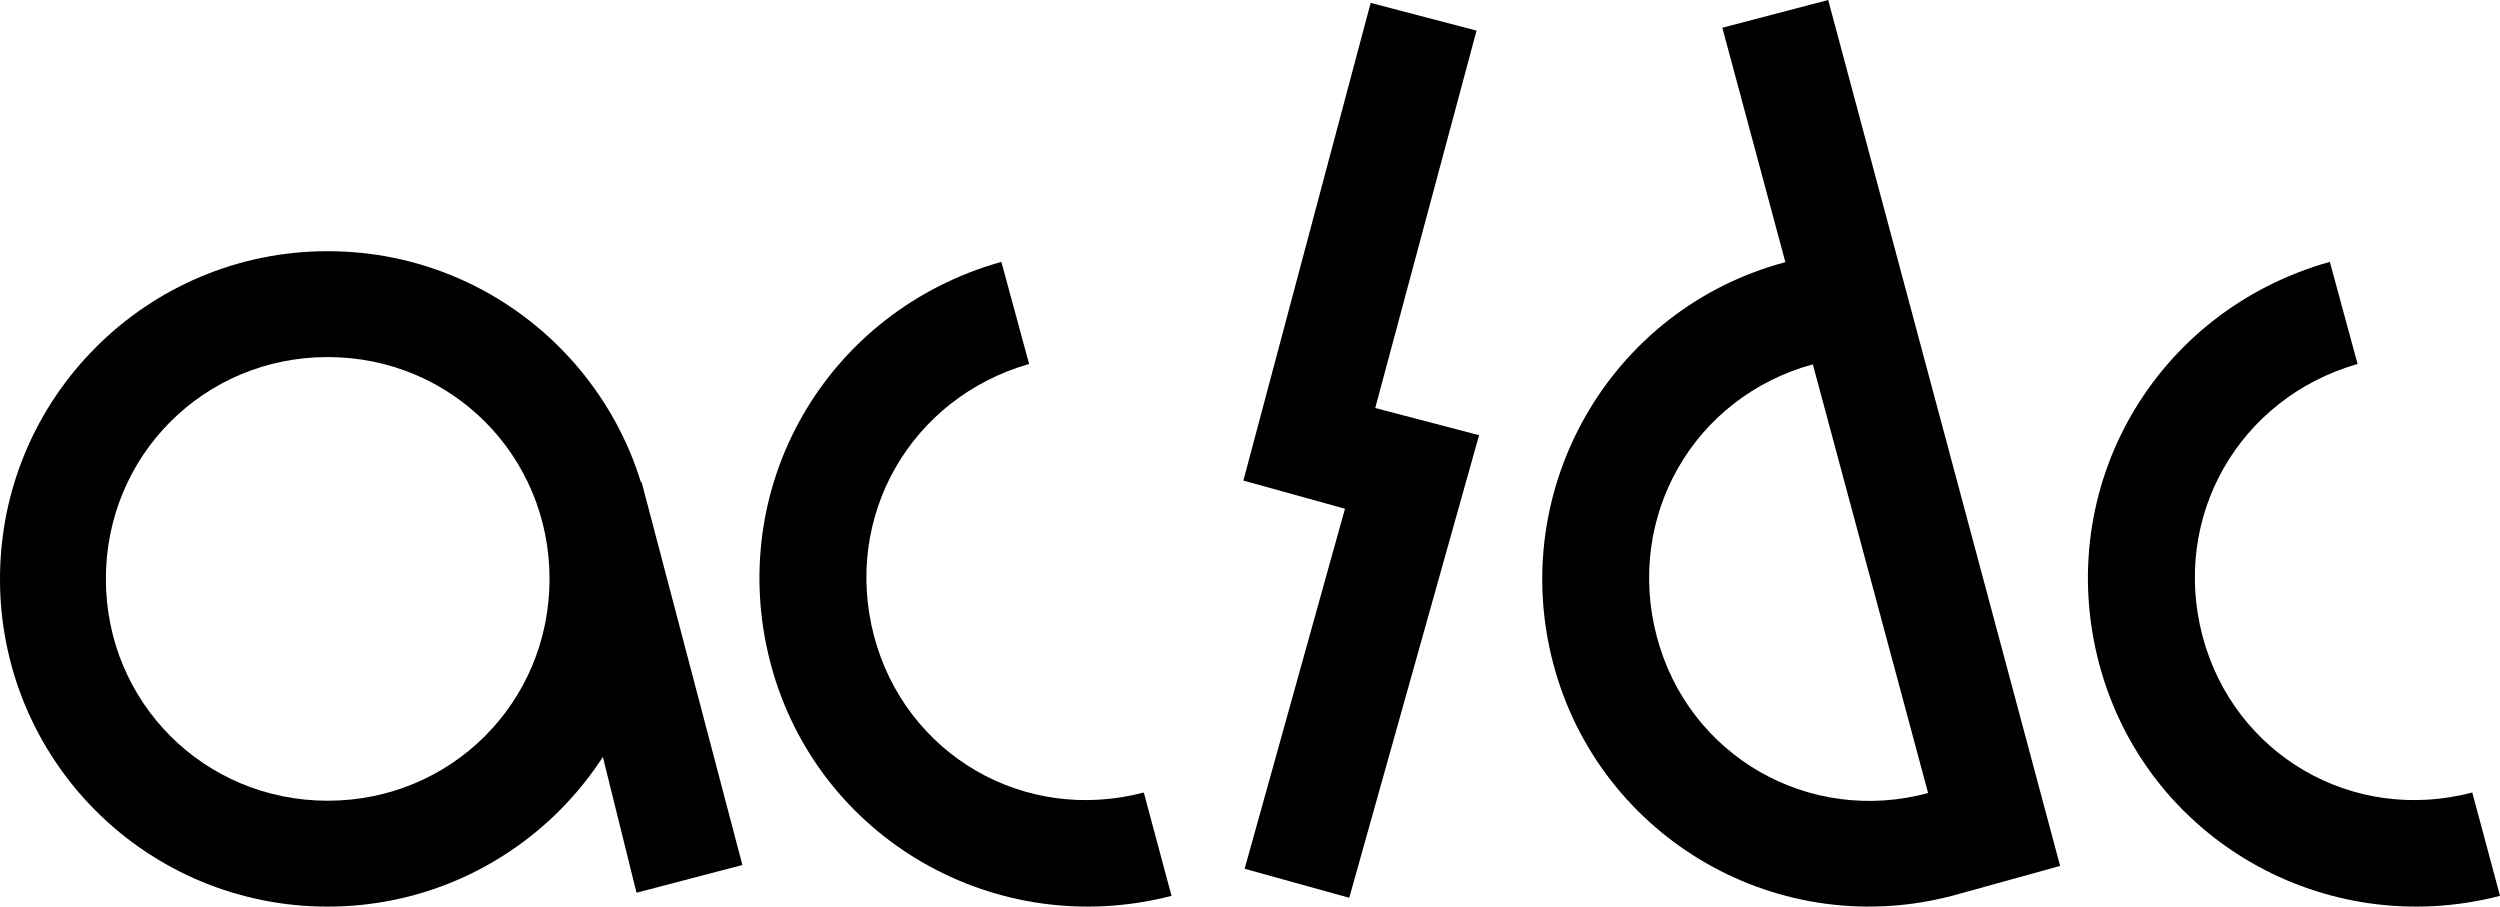
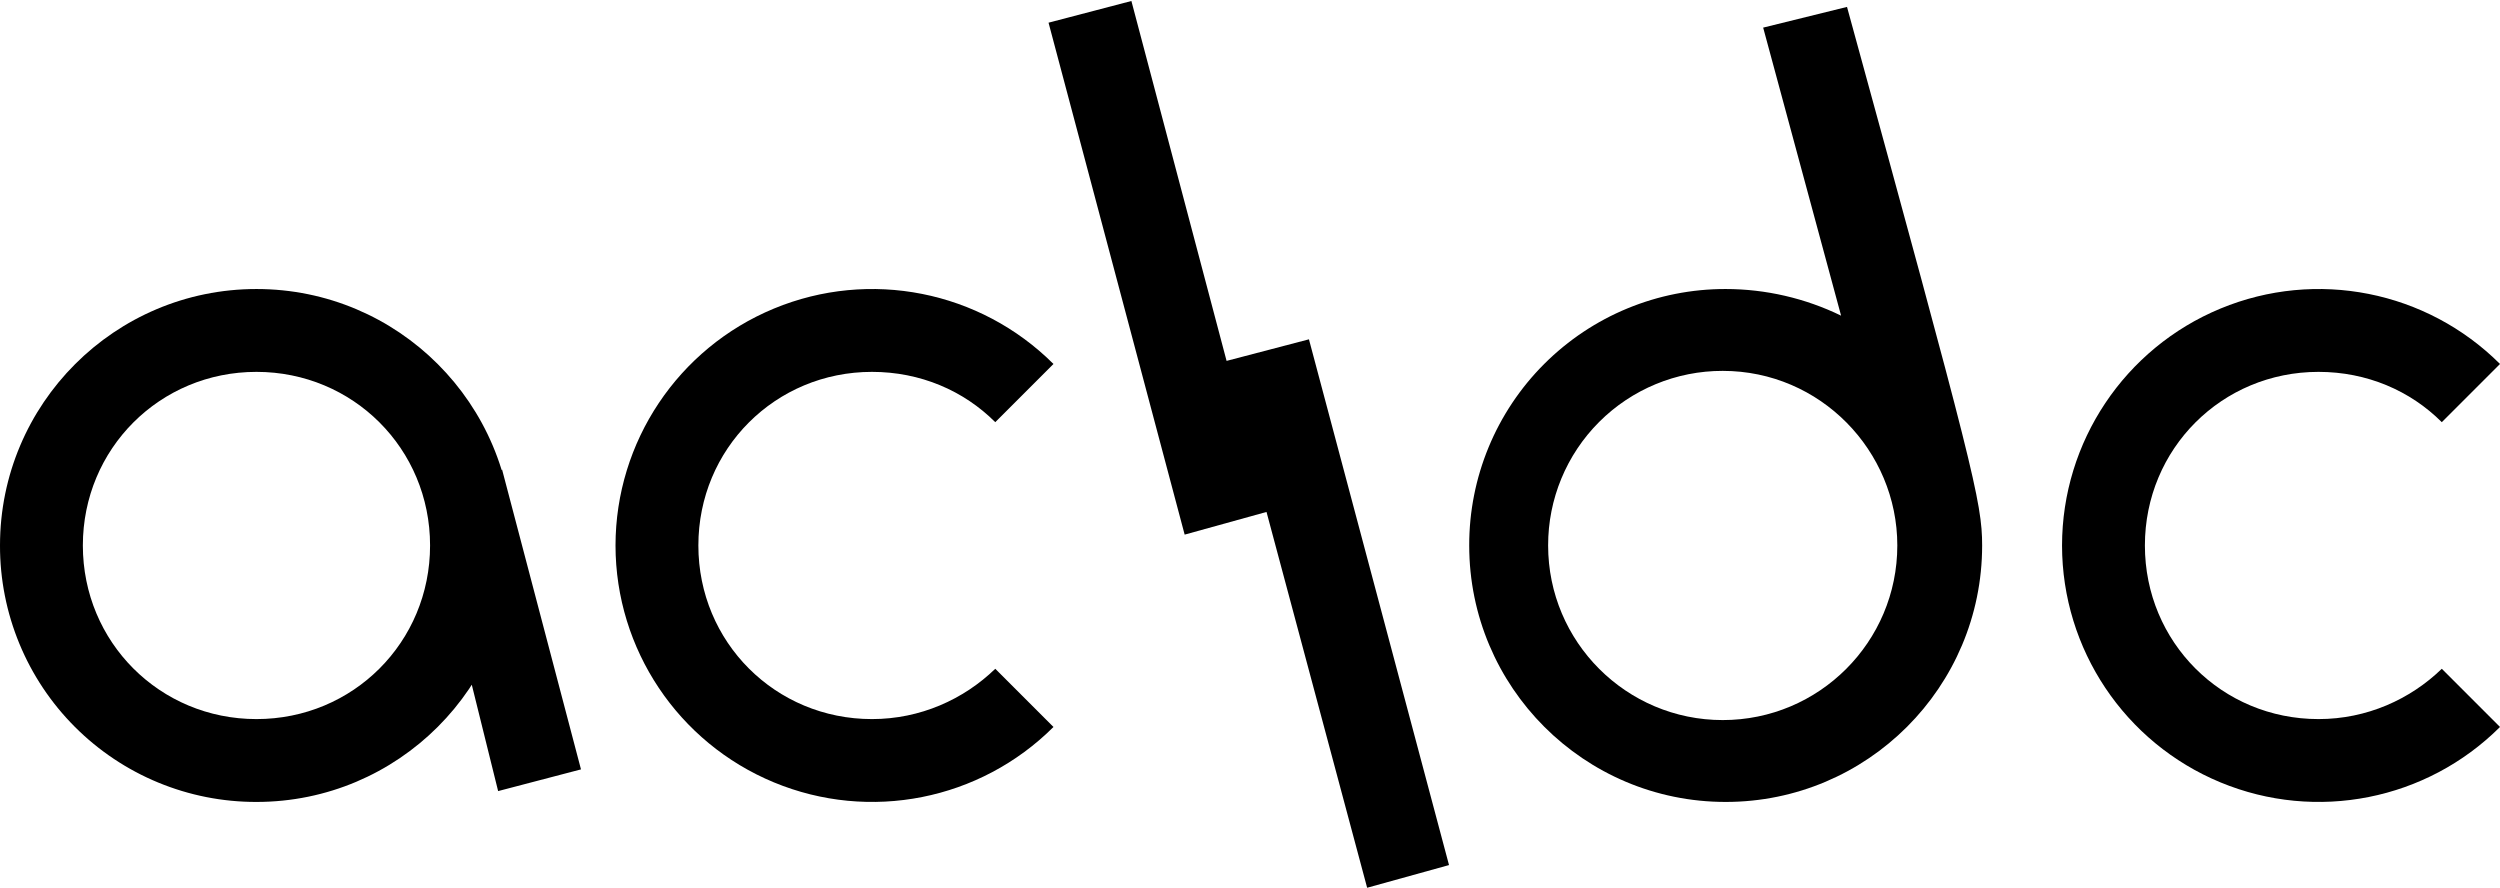
- <svg xmlns="http://www.w3.org/2000/svg" id="logotype" viewBox="0 0 1983.48 719.29">
-   <path d="M450,486.29l55,222,84-22-80-304Zm-190,149c-98,0-176-78-176-176s78-176,176-176,176,78,176,176S358,635.29,260,635.29Zm0,84a260,260,0,1,0-260-260A259.48,259.48,0,0,0,260,719.29Z" />
-   <path d="M816.48,288.76l-22-81c-139,39-220,179-183,319,37,139,179,220,318,184l-22-82c-95,25-189-30-214-124C668.48,409.76,722.48,315.76,816.48,288.76Z" />
-   <path d="M987.48,689.29l83,23,103-367-84-22Zm-1-308,83,23,102-380-84-22Z" />
-   <path d="M1438.48,289l-22-81c-139,37-221,180-184,319s180,221,319,183l-21-81c-95,26-191-29-216-124S1343.48,315,1438.48,289Zm196,398-184-687-84,22,185,688Z" />
-   <path d="M1870.48,288.76l-22-81c-139,39-220,179-183,319,37,139,179,220,318,184l-22-82c-95,25-189-30-214-124C1722.48,409.76,1776.48,315.76,1870.48,288.76Z" />
+ <svg xmlns="http://www.w3.org/2000/svg" id="logotype" viewBox="0 0 2534.48 900">
+   <path d="M450,580l55,222,84-22L509,476ZM260,729c-98,0-176-78-176-176s78-176,176-176,176,78,176,176S358,729,260,729Zm0,84A260,260,0,1,0,0,553,259.48,259.48,0,0,0,260,813Z" />
+   <path d="M624,553a260.22,260.22,0,0,0,444,184l-59-59c-32,31-76,51-125,51-98,0-176-78-176-176s78-176,176-176c49,0,93,19,125,51l59-59A260.22,260.22,0,0,0,624,553Z" />
+   <path d="M2090.48,553a260.22,260.22,0,0,0,444,184l-59-59c-32,31-76,51-125,51-98,0-176-78-176-176s78-176,176-176c49,0,93,19,125,51l59-59a260.22,260.22,0,0,0-444,184Z" />
+   <path d="M1569.48,553a176.69,176.69,0,0,1,177-177c99,0,177,81,177,177a177,177,0,0,1-354,0Zm-80,0a260,260,0,0,0,520,0c0-44-9-79-137-546l-85,21,79,292a268.27,268.27,0,0,0-117-27A259.48,259.48,0,0,0,1489.48,553Z" />
+   <path d="M1469,877,1327,344l-84,22,143,534ZM1284,519,1147,1l-84,22,138,519Z" />
</svg>
